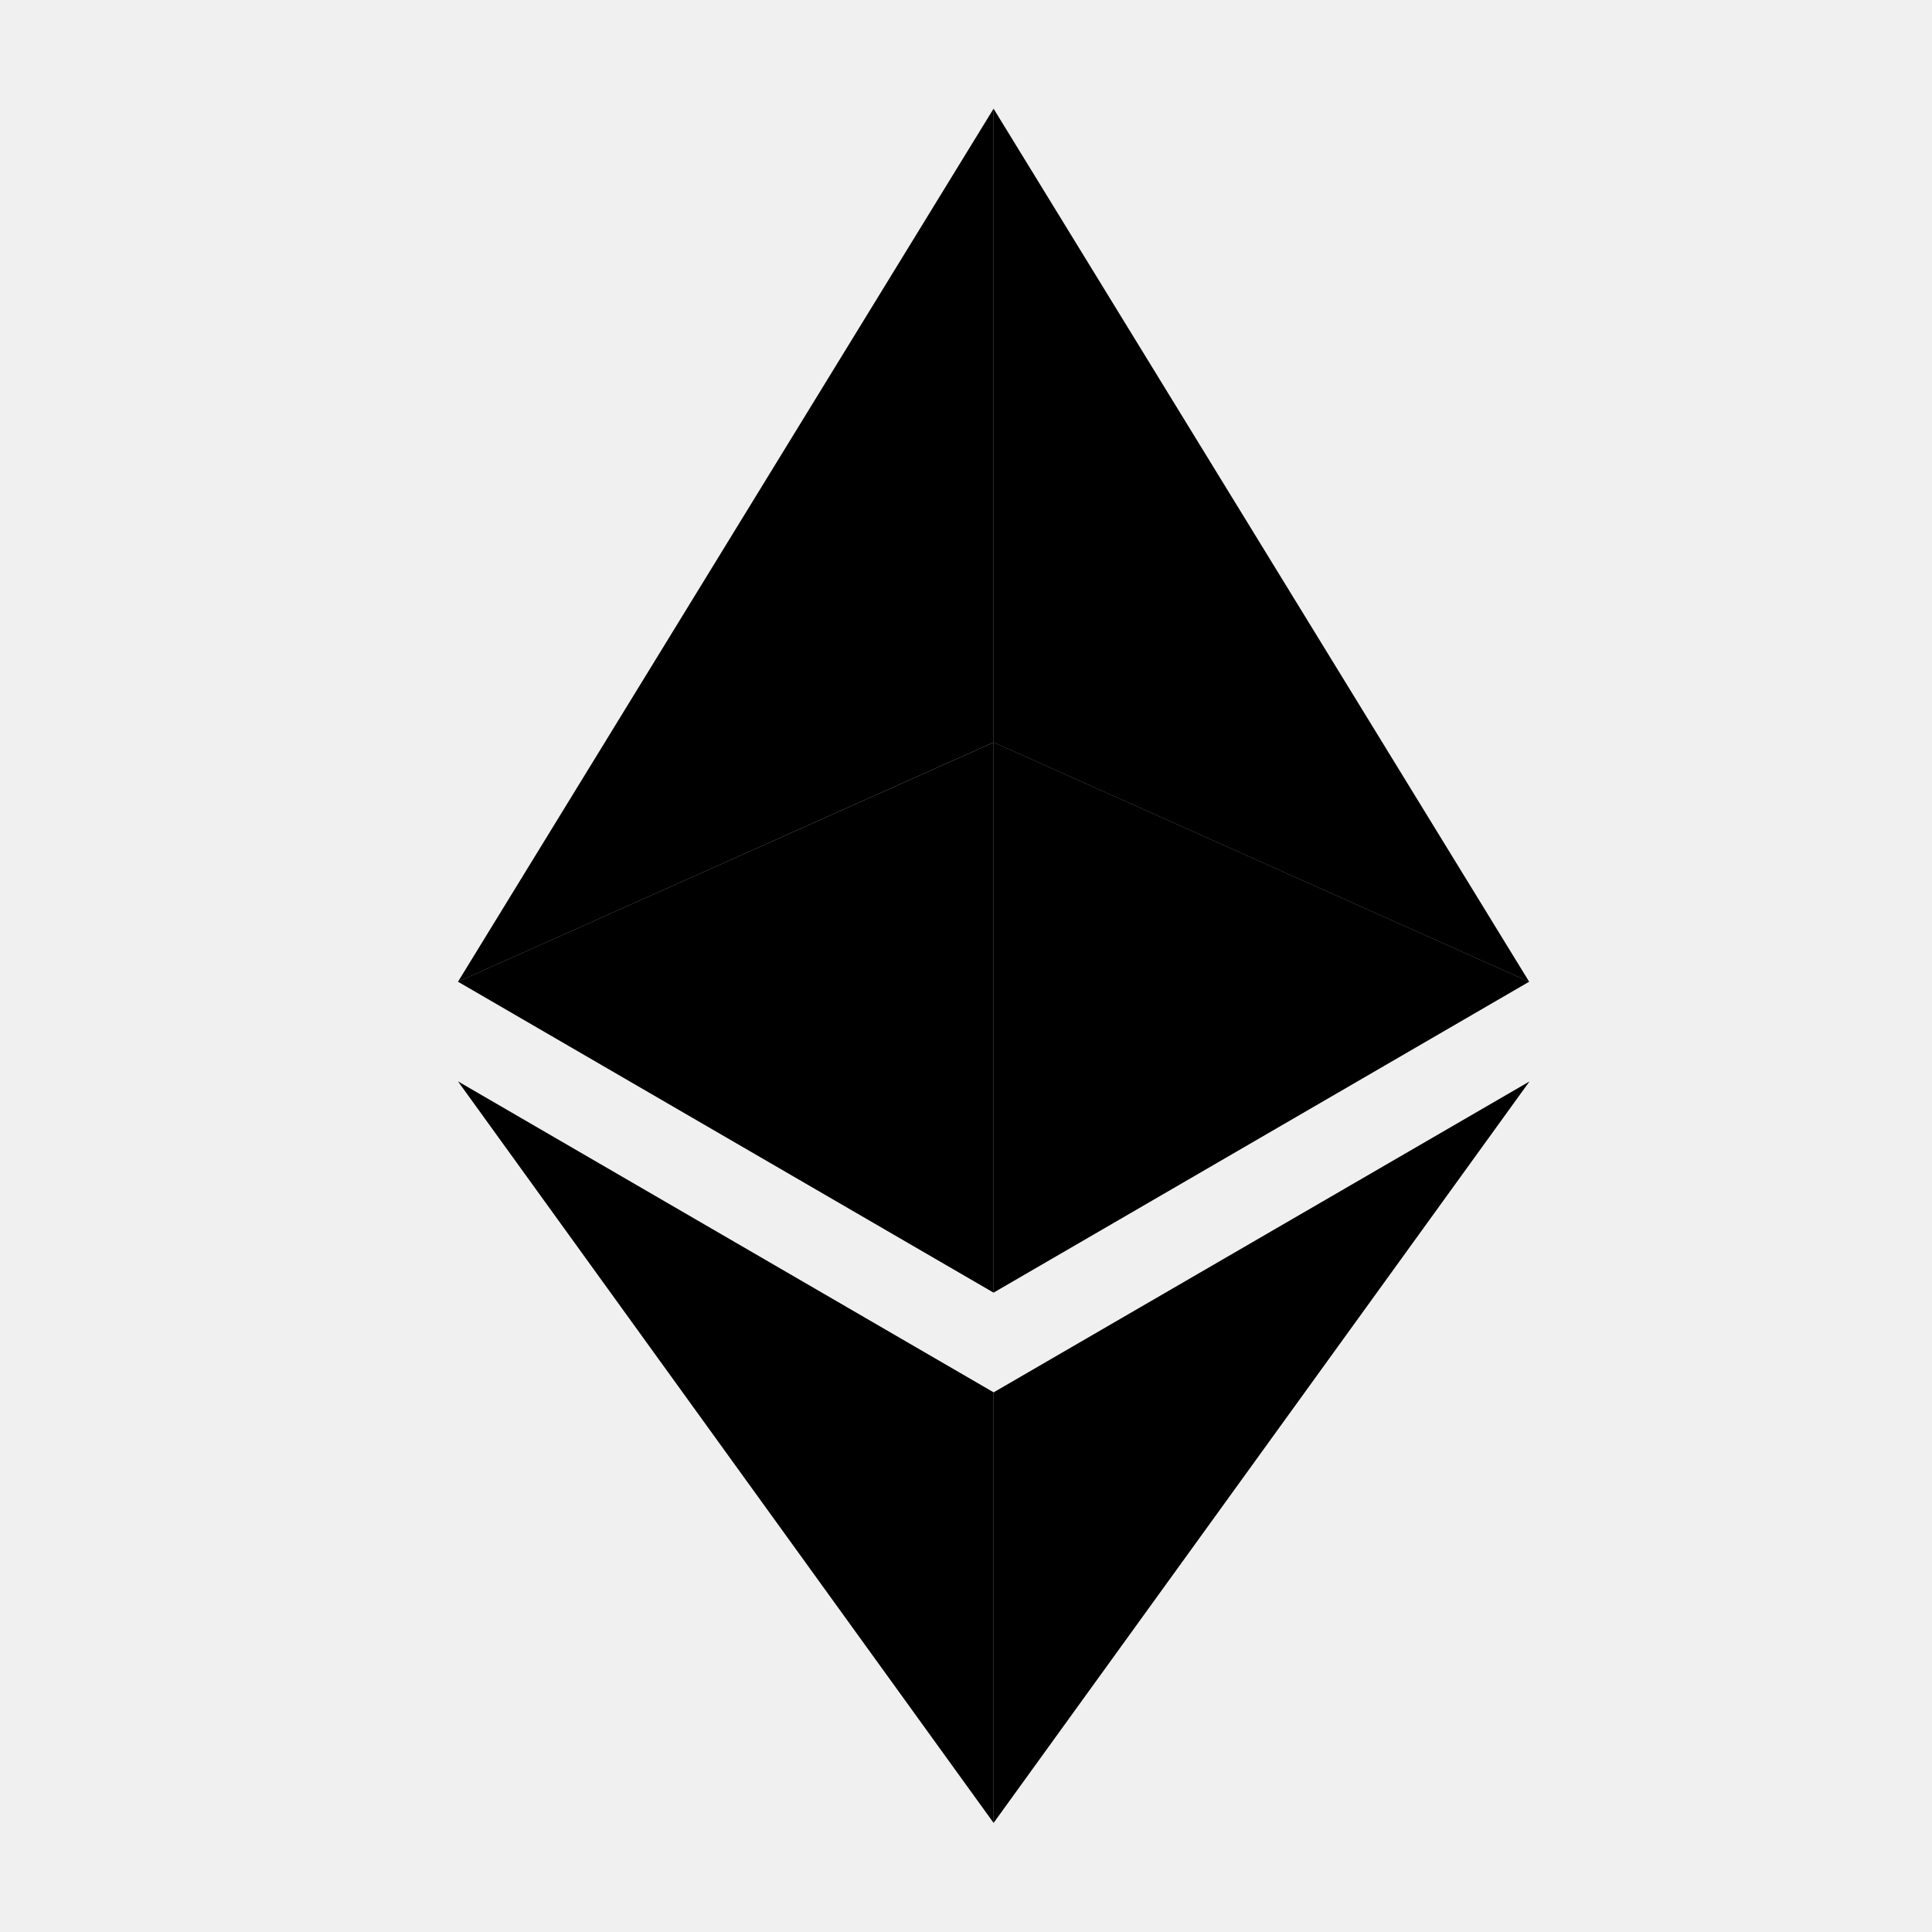
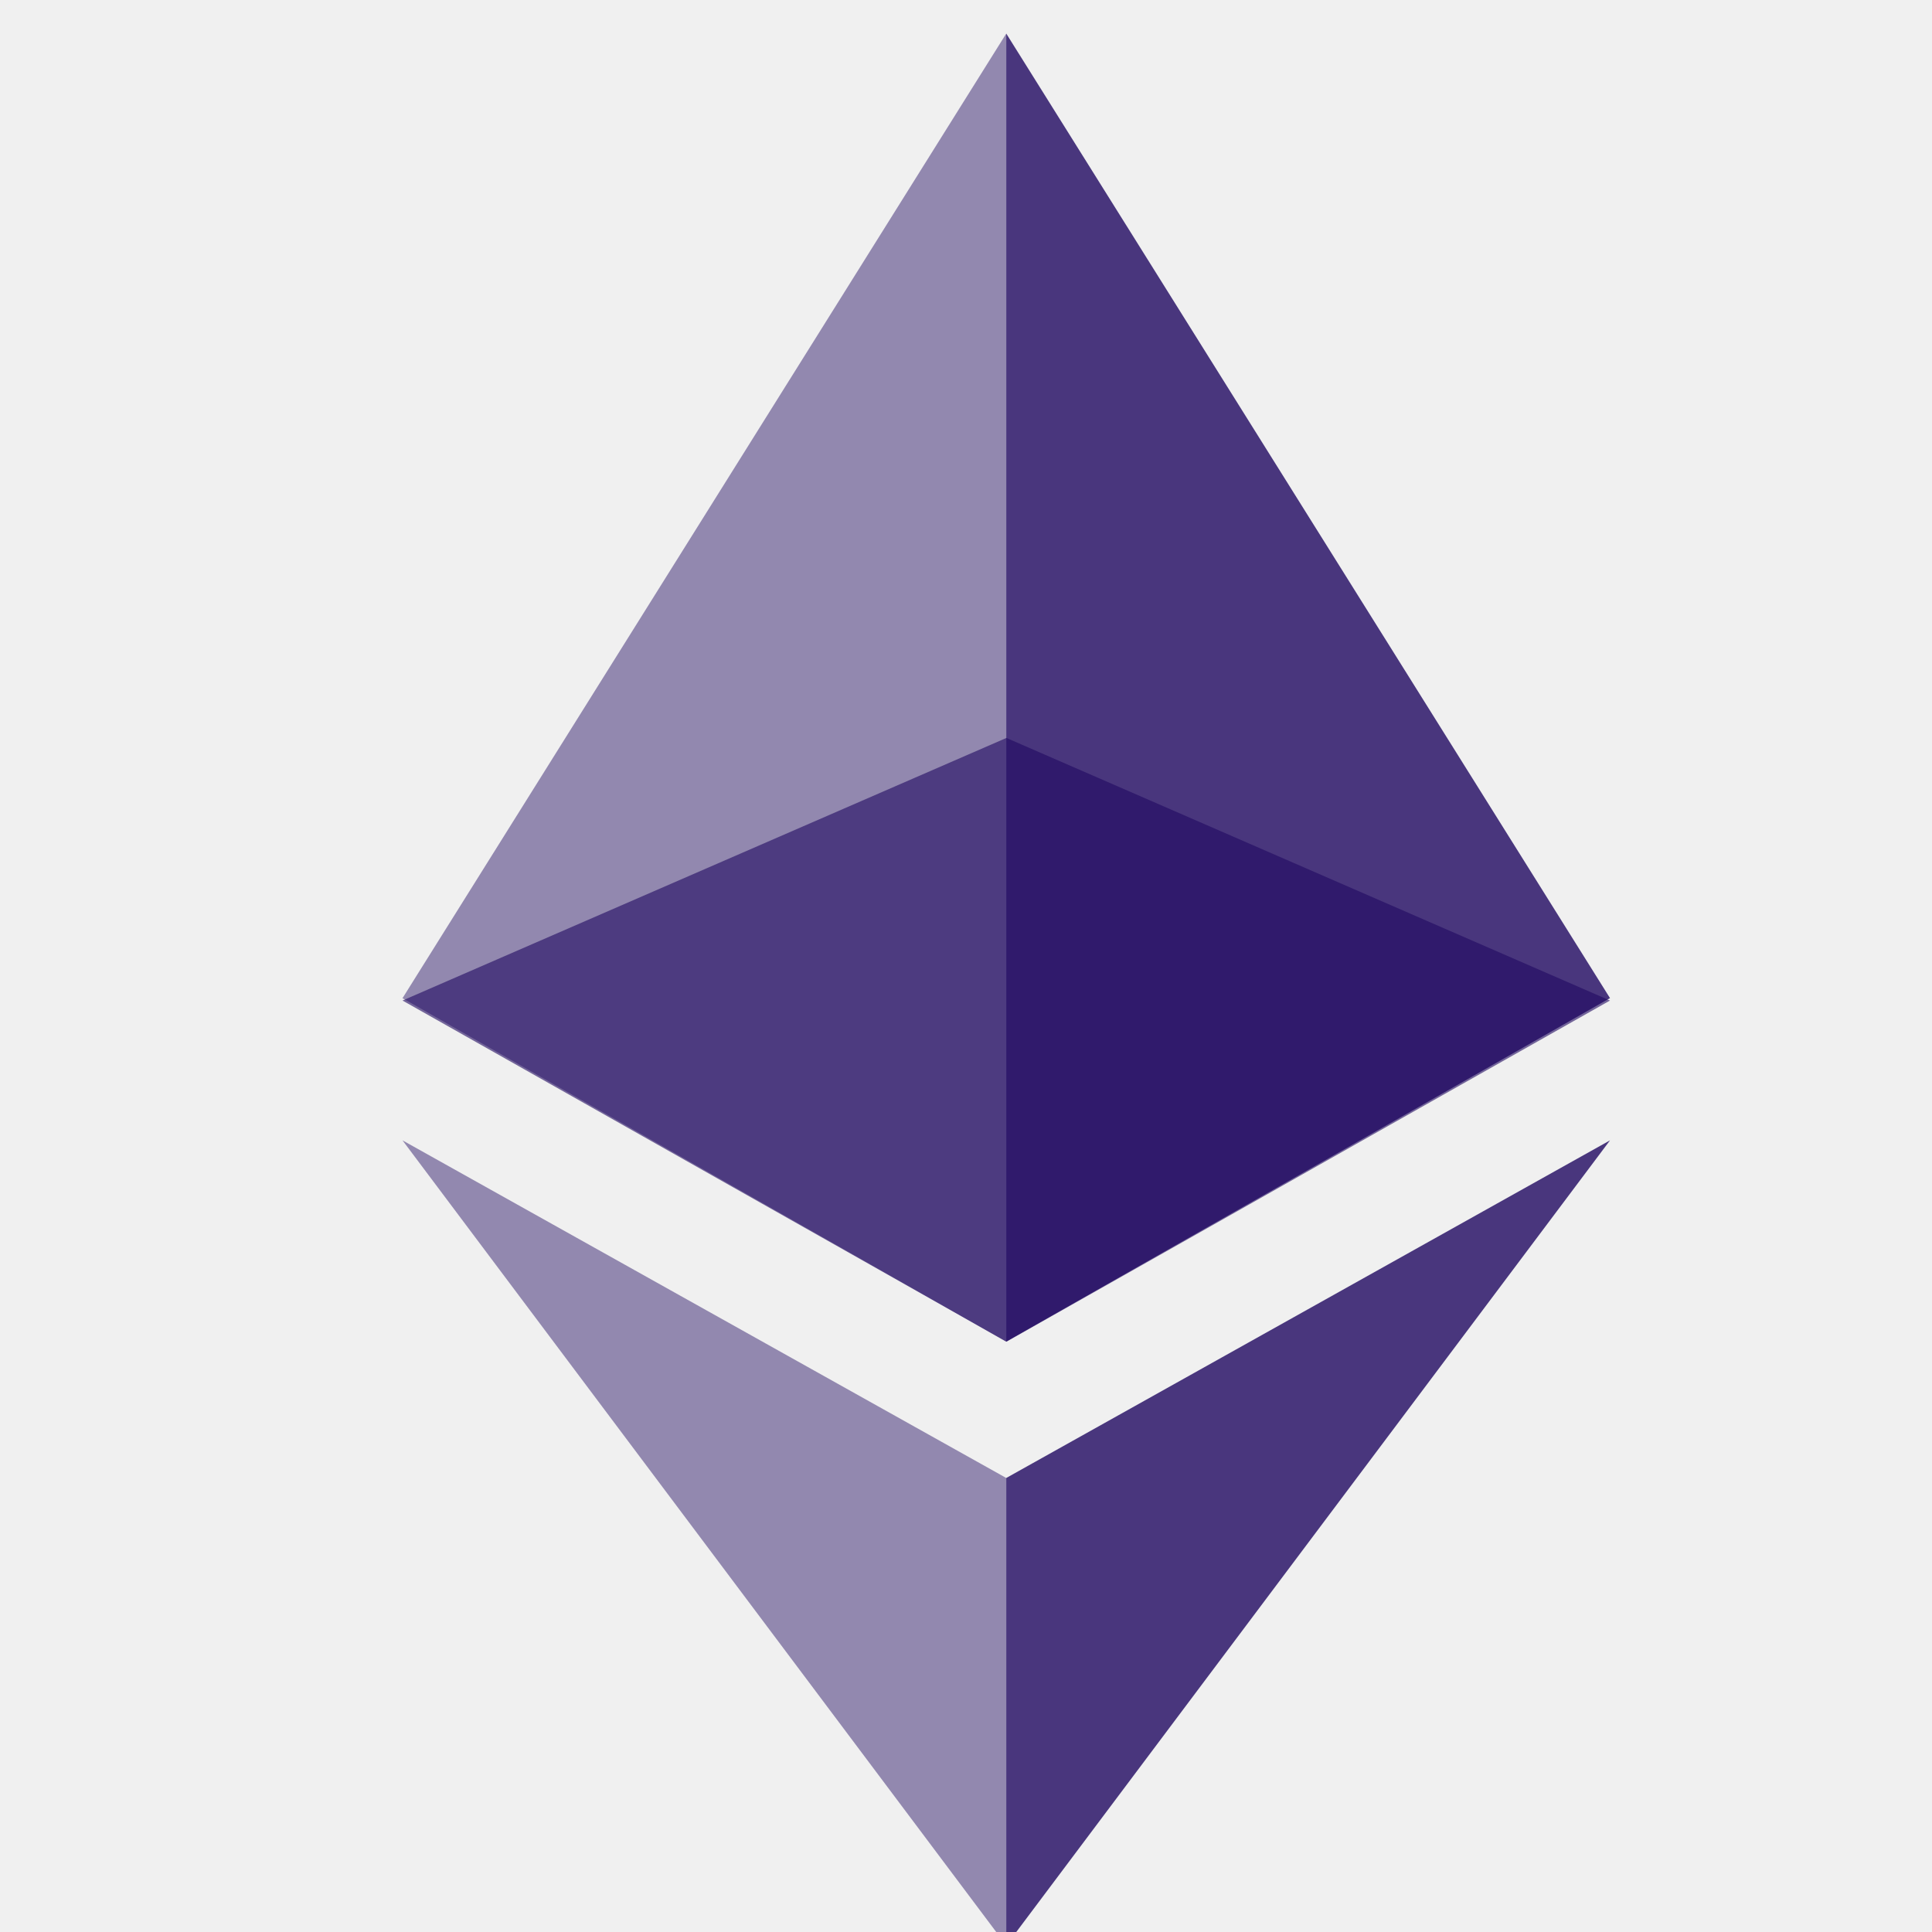
<svg xmlns="http://www.w3.org/2000/svg" fill="none" viewBox="0 0 24 24">
-   <path fill="currentColor" d="M12.342 1.349V9.222l6.654 2.974-6.654-10.847Z" />
-   <path fill="currentColor" d="M12.343 1.349 5.689 12.196l6.654-2.974V1.349Zm-.001 15.947v5.35l6.658-9.212-6.658 3.863Z" />
-   <path fill="currentColor" d="M12.343 22.646v-5.35l-6.654-3.863 6.654 9.212Zm-.001-6.588 6.654-3.863-6.654-2.974v6.836Z" />
-   <path fill="currentColor" d="m5.689 12.195 6.654 3.863V9.222L5.689 12.195Z" />
+   <g fill="#1F0860" clip-path="url(#a)">
+     <path d="M12.502 9.167 5 12.429l7.502 4.238L20 12.429l-7.498-3.262Z" opacity=".6" />
+     <path d="m5 12.4 7.5 4.267V.417L5 12.4Z" opacity=".45" />
+     <path d="M12.5.417V16.666l7.5-4.267L12.5.417Z" opacity=".8" />
+     <path d="m5 14.166 7.5 10v-5.806L5 14.166Z" opacity=".45" />
+     <path d="M12.5 18.36v5.806l7.5-10-7.5 4.194Z" opacity=".8" />
+   </g>
+   <defs>
+     <clipPath id="a">
+       <path fill="#fff" d="M0 0h24v24H0z" />
+     </clipPath>
+   </defs>
</svg>
